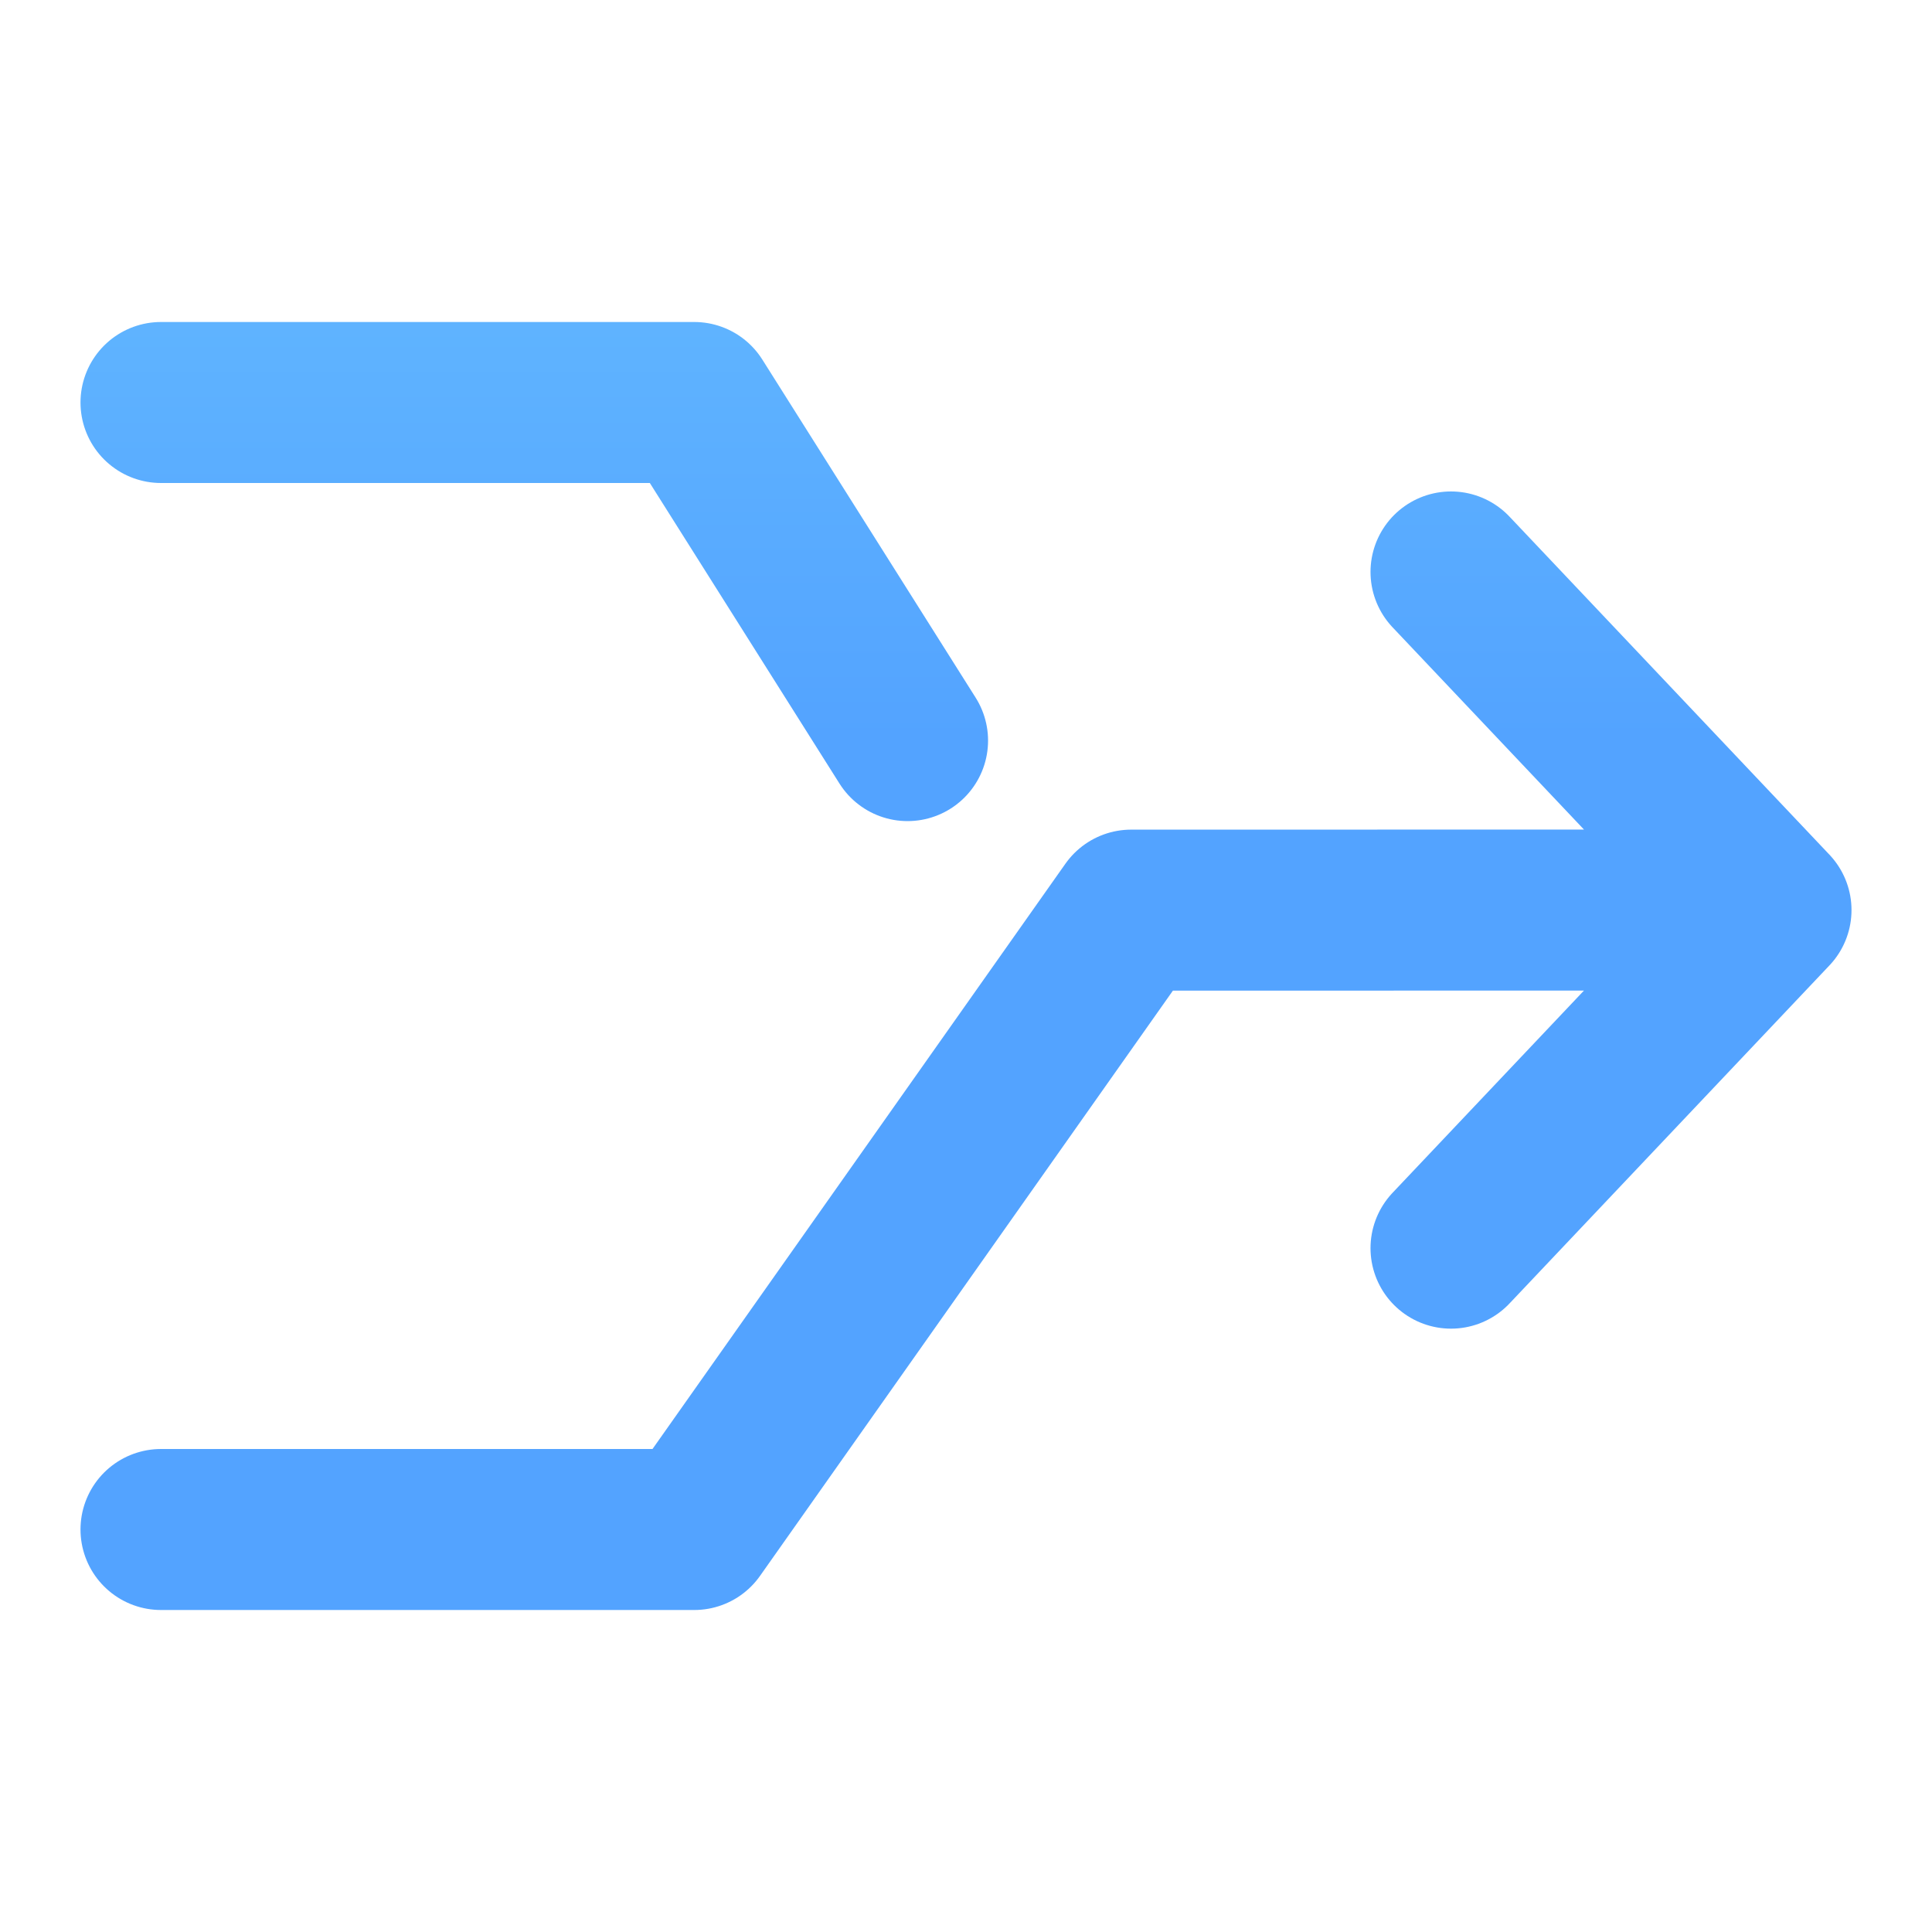
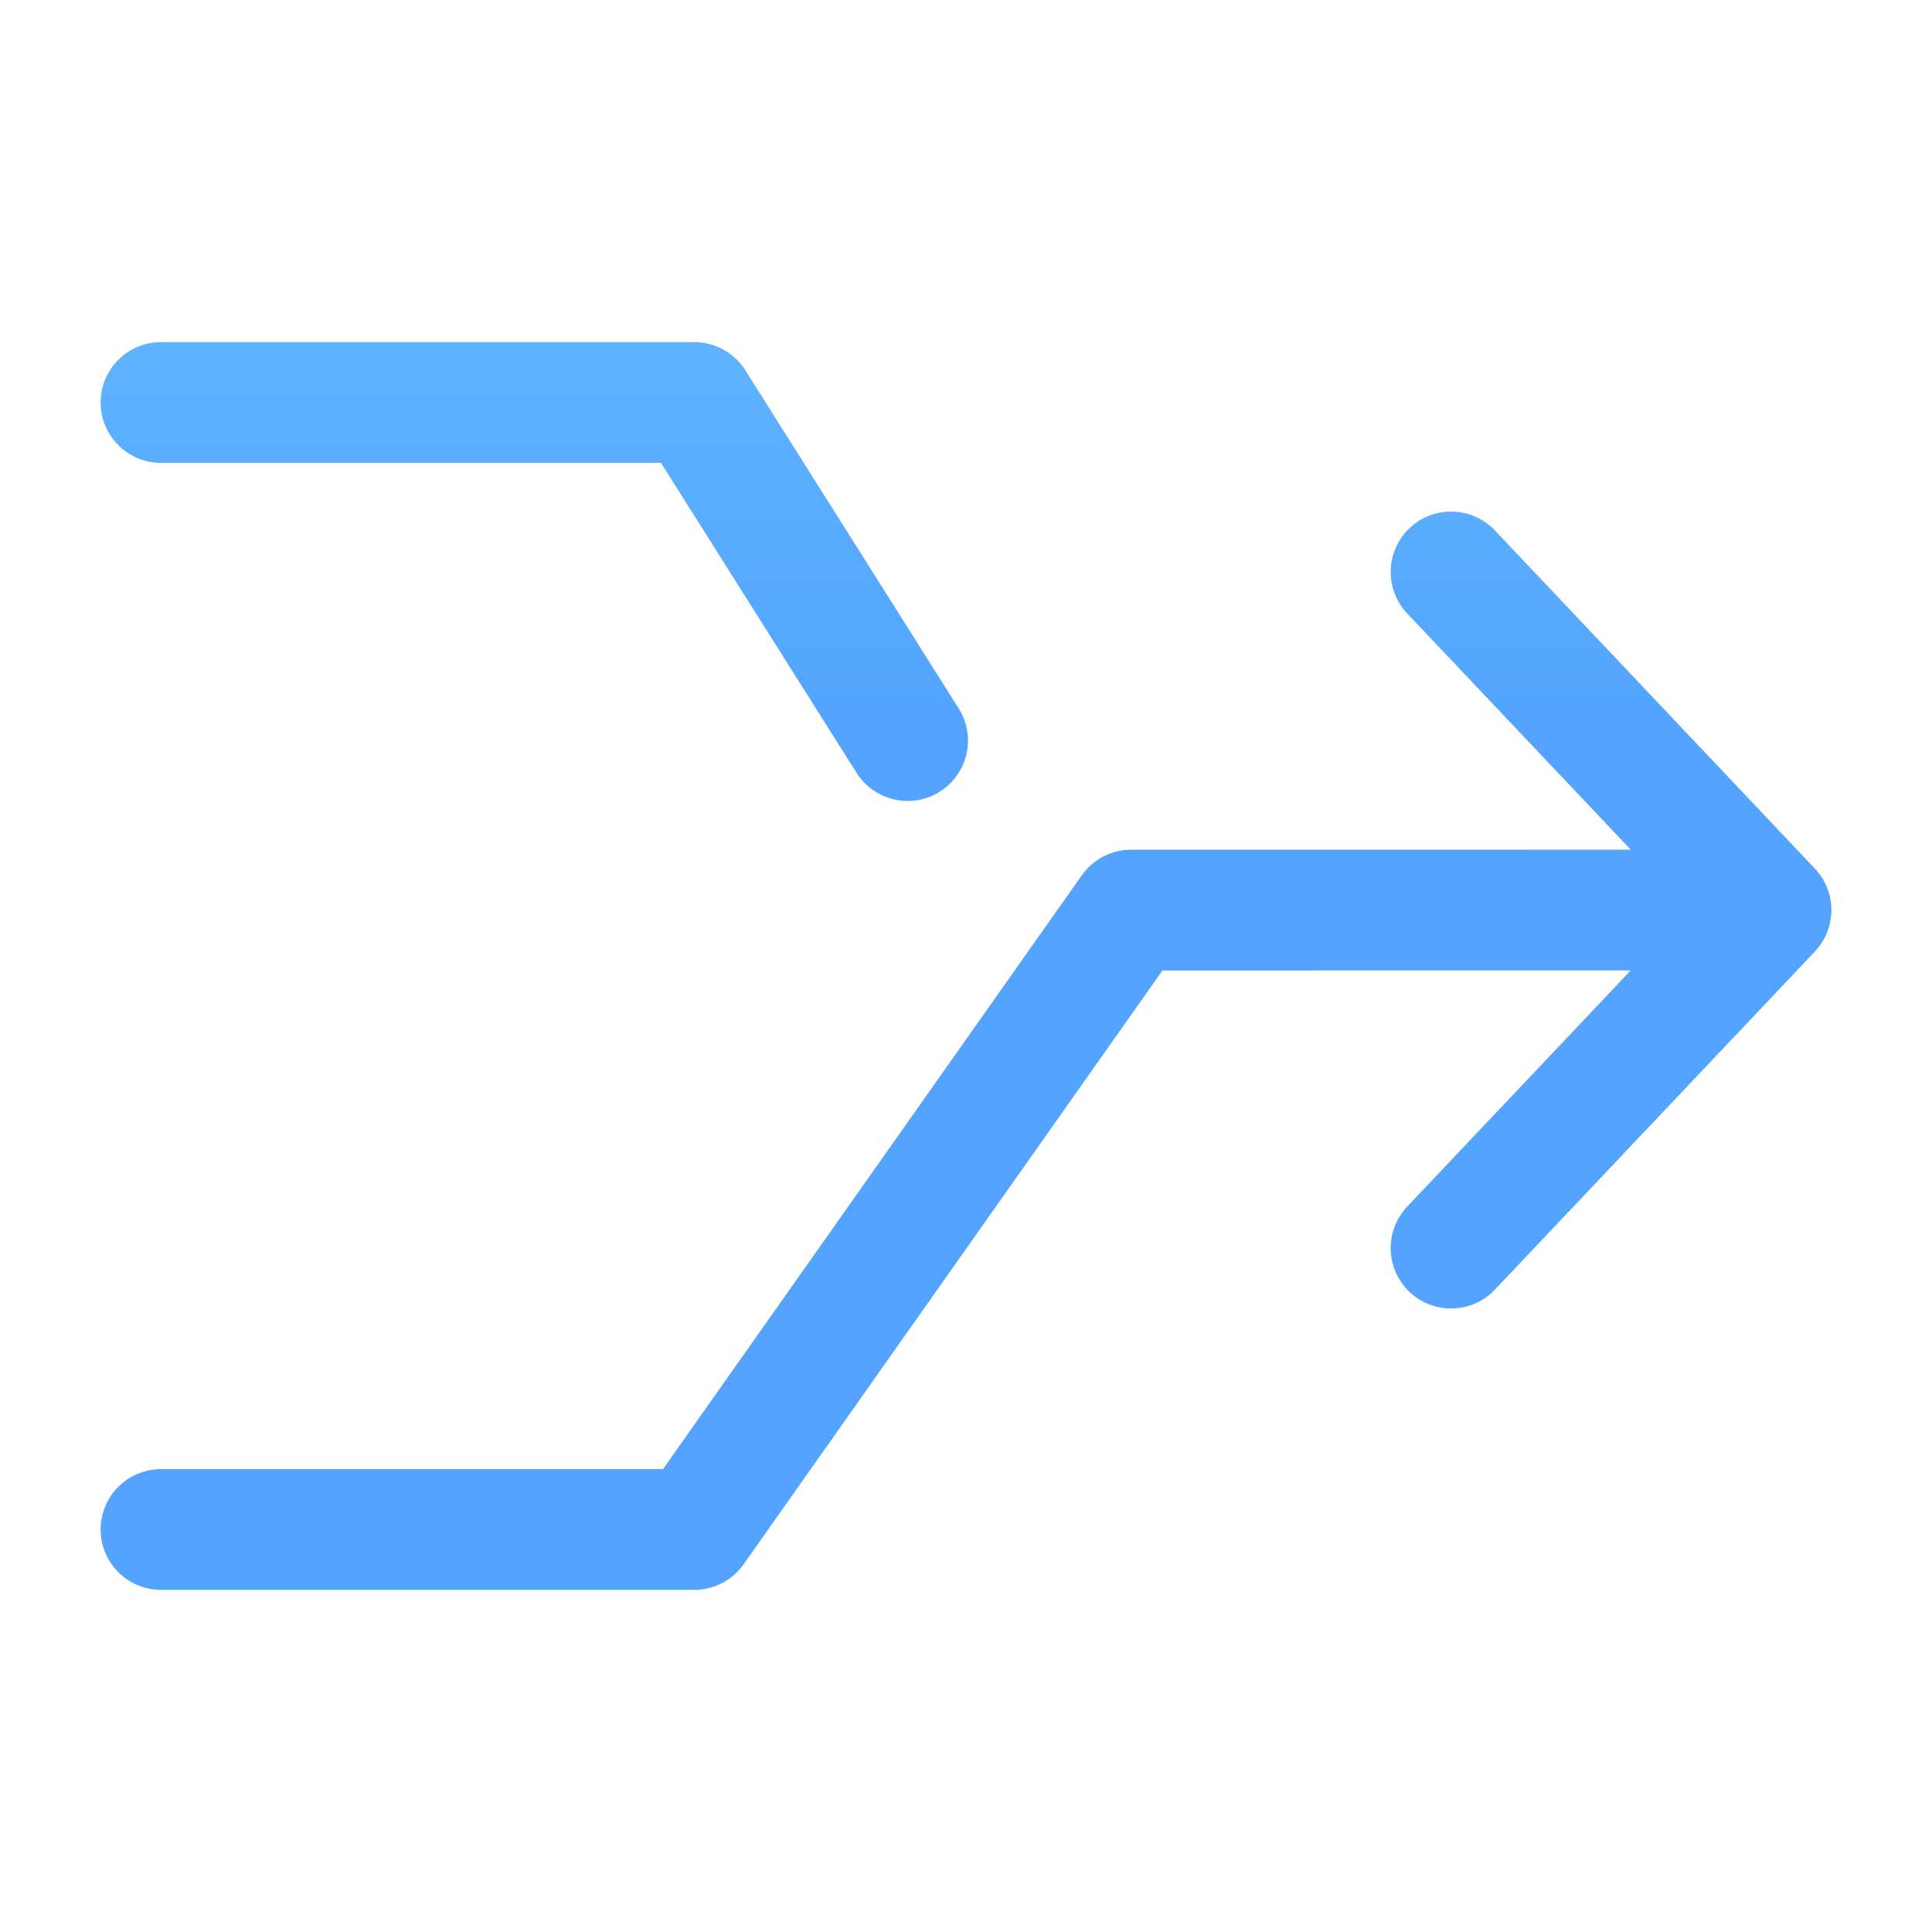
- <svg xmlns="http://www.w3.org/2000/svg" viewBox="0 0 24 24" fill="none">
-   <path d="M18.025 7.105L22 11.305M22 11.305L18.025 15.505M22 11.305L14.052 11.306L8.624 19H2M2 5H8.624L11.274 9.2" stroke="url(#paint0_linear_30880_69380)" stroke-width="2" stroke-linecap="round" stroke-linejoin="round" />
+ <svg xmlns="http://www.w3.org/2000/svg" viewBox="0 0 48 48" fill="none">
+   <path d="M36.051 14.21L44 22.61M44 22.61L36.051 31.009M44 22.61L28.103 22.611L17.249 38H4M4 10H17.249L22.549 18.4" stroke="url(#paint0_linear_31089_3893)" stroke-width="3" stroke-linecap="round" stroke-linejoin="round" />
  <defs>
-     <linearGradient id="paint0_linear_30880_69380" x1="7.045" y1="0.048" x2="7.045" y2="9.2" gradientUnits="userSpaceOnUse">
+     <linearGradient id="paint0_linear_31089_3893" x1="14.091" y1="0.095" x2="14.091" y2="18.4" gradientUnits="userSpaceOnUse">
      <stop stop-color="#68C0FF" />
      <stop offset="1" stop-color="#53A3FF" />
    </linearGradient>
  </defs>
</svg>
